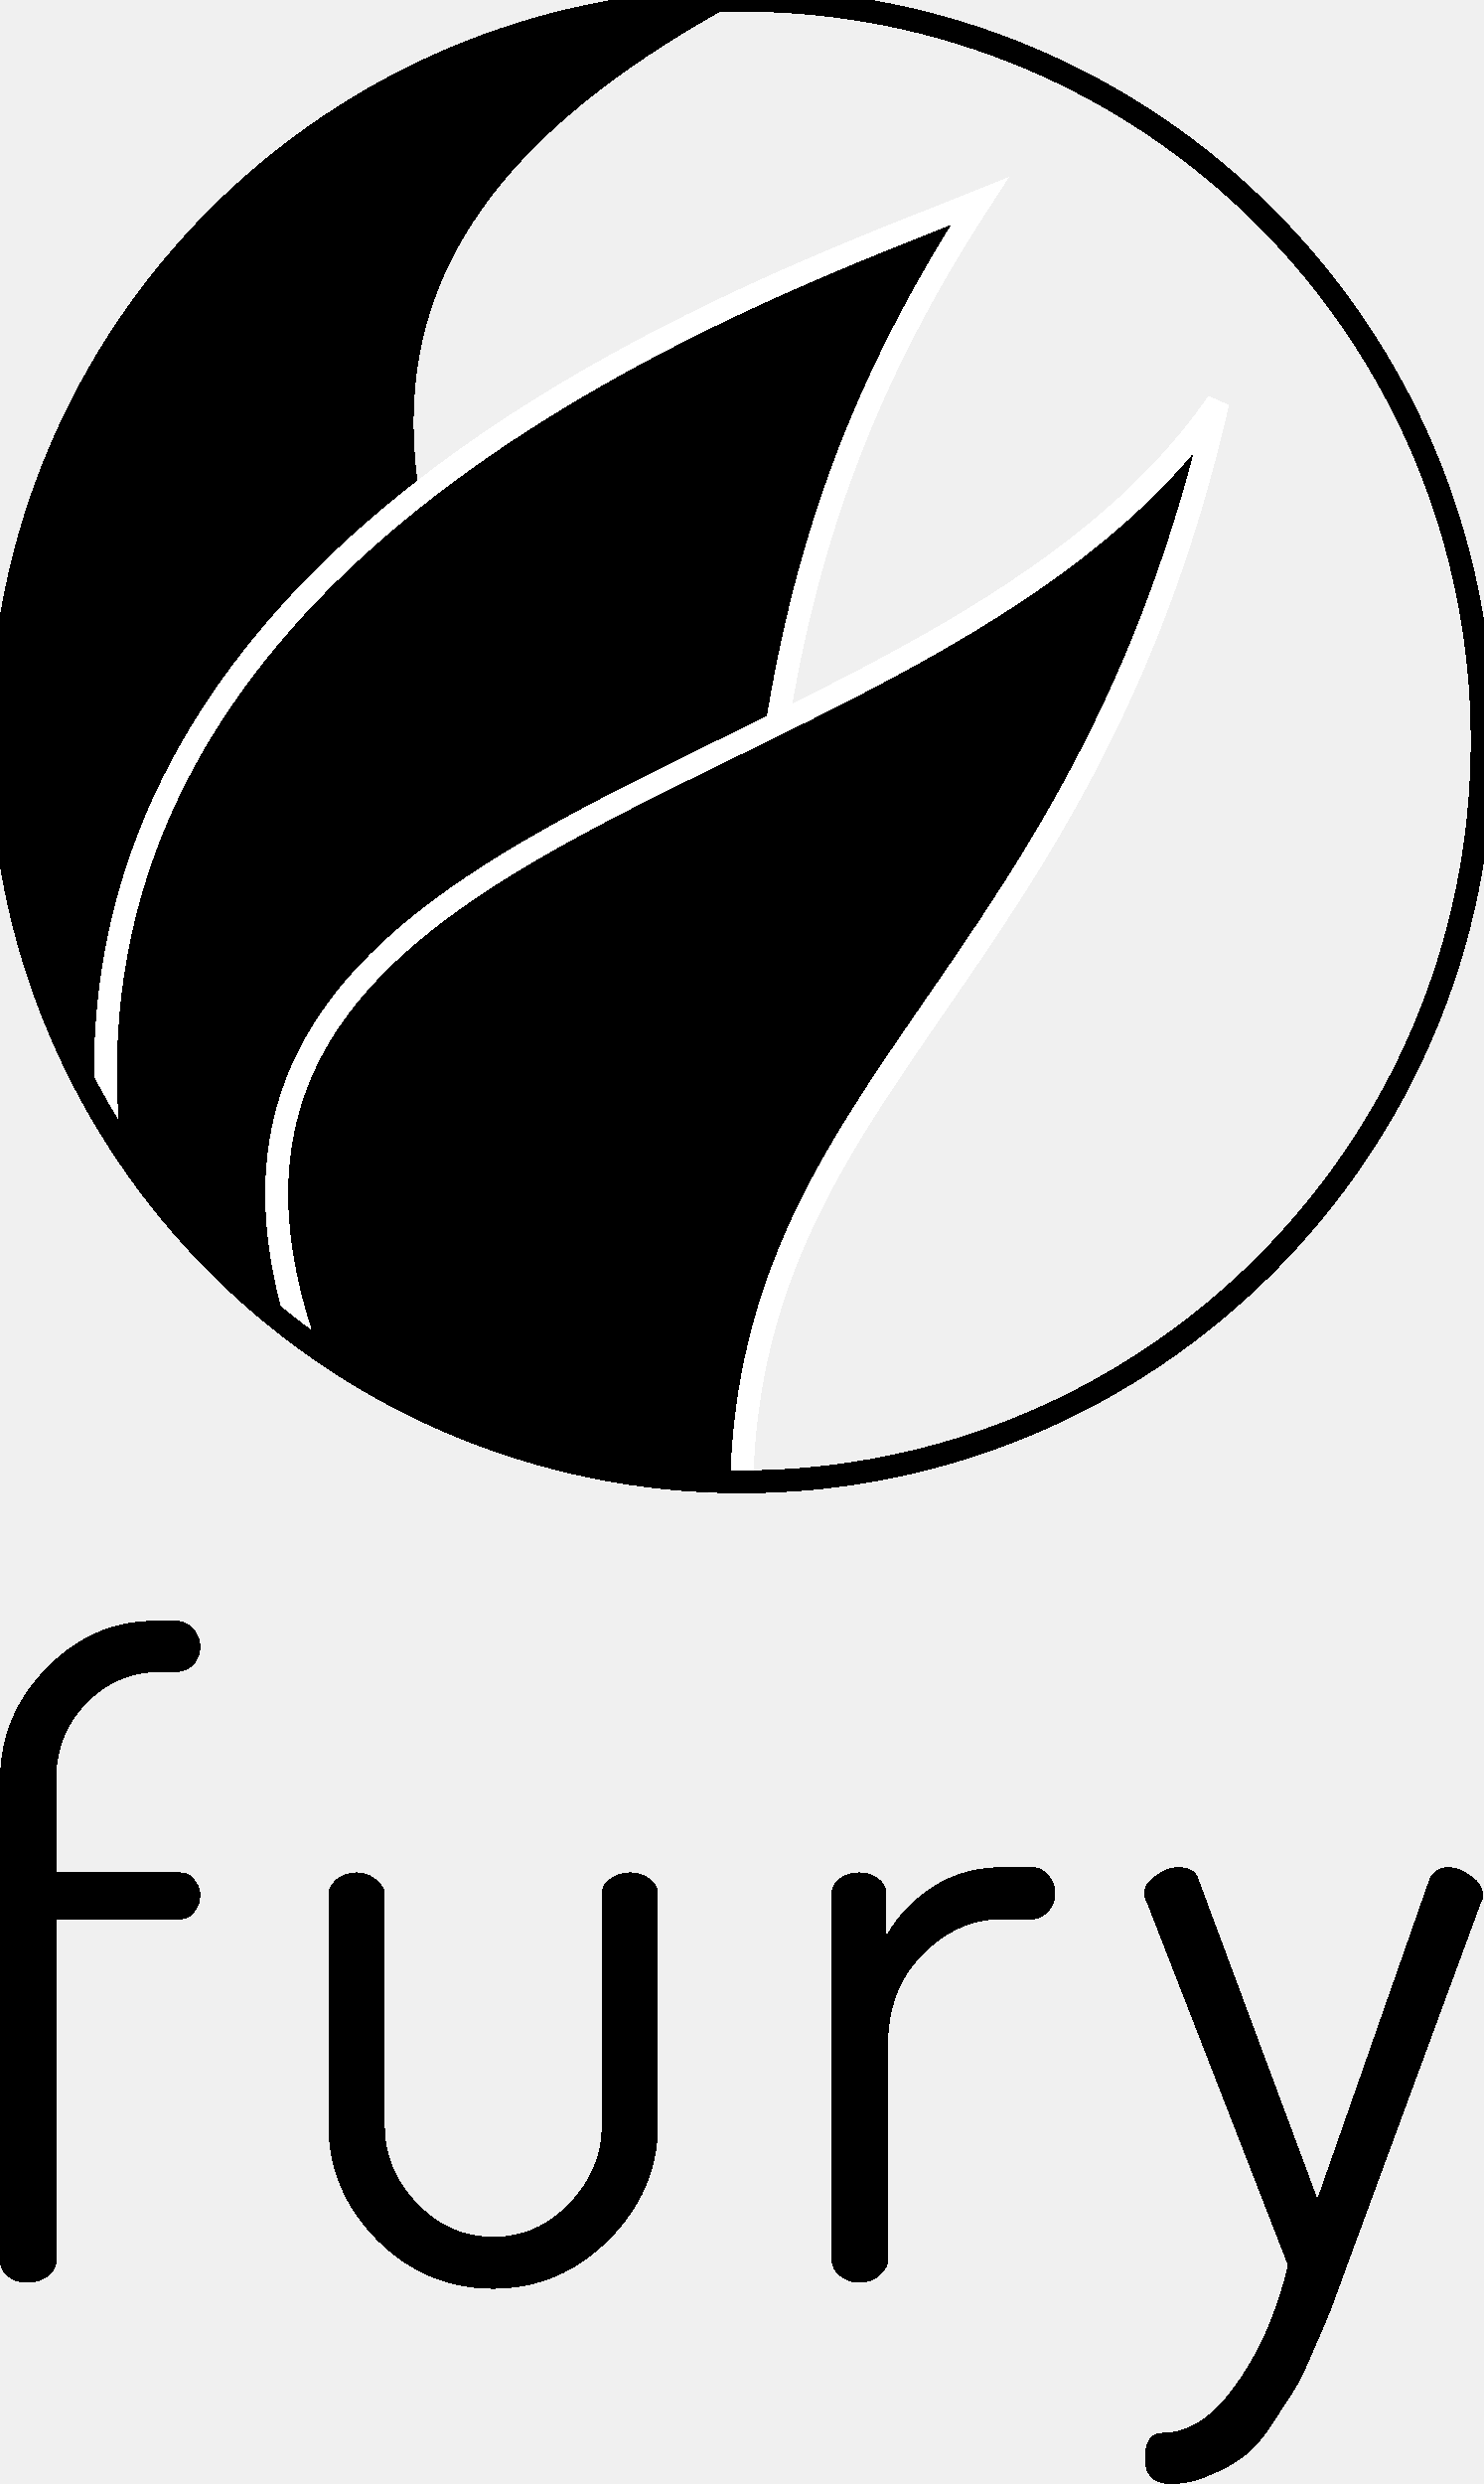
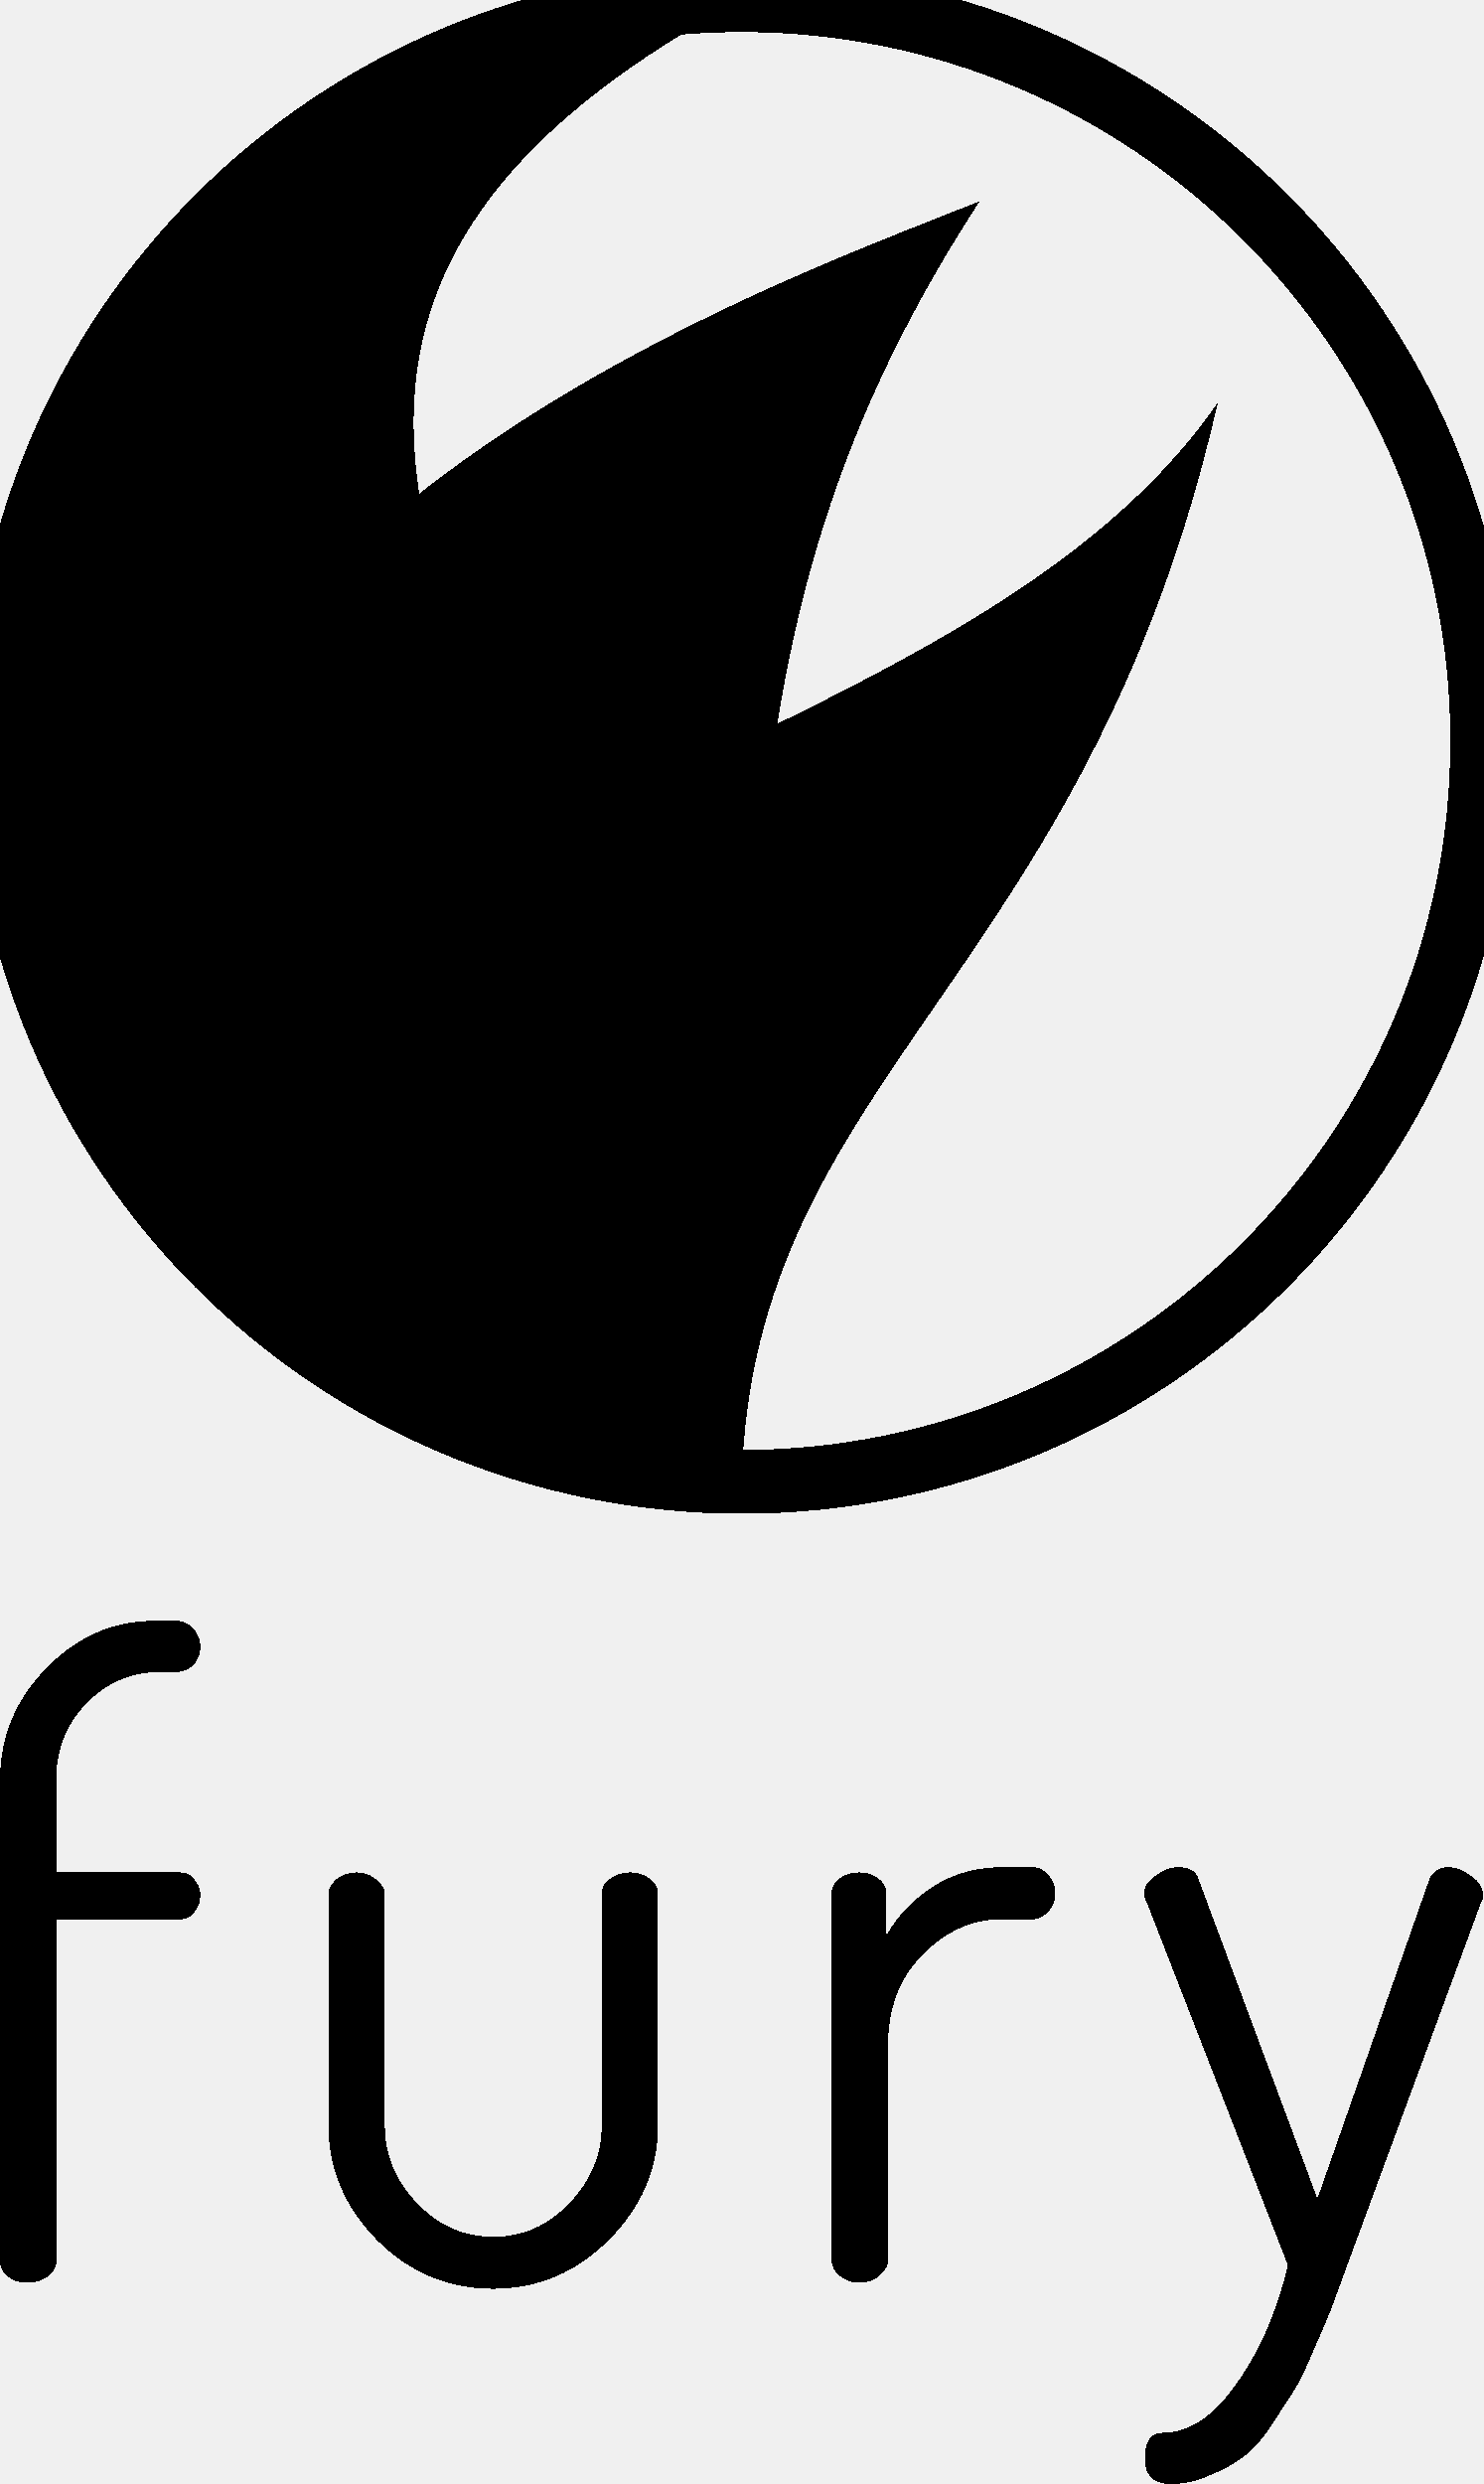
<svg xmlns="http://www.w3.org/2000/svg" width="116.227mm" height="194.61mm" viewBox="0 0 116.227 194.61" version="1.1" id="svg4768" style="shape-rendering:crispEdges">
  <defs id="defs4762" />
  <g id="layer1" transform="translate(-41.66678,-23.38837)">
    <circle style="opacity:0;fill:#bf881d;fill-opacity:0.667;fill-rule:nonzero;stroke:#005a00;stroke-width:1.8;stroke-miterlimit:4;stroke-dasharray:none;stroke-opacity:1" id="path10" cx="102.191" cy="79.305" r="52.986" />
    <path style="display:inline;opacity:1;fill:#000000;fill-opacity:1;fill-rule:nonzero;stroke:none;stroke-width:1.8;stroke-miterlimit:4;stroke-dasharray:none;stroke-opacity:1" d="m 99.795,139.497 c -21.075,0 -39.528,-11.226 -49.702,-28.024 -5.307,-8.762 -8.362,-19.039 -8.362,-30.03 -2e-6,-32.063 25.996,-58.054 58.064,-58.055 -58.056,31.195 0.419,67.89 0,116.109 z" id="path16-3" />
-     <path style="display:inline;opacity:1;fill:#000000;fill-opacity:1;fill-rule:nonzero;stroke:#ffffff;stroke-width:1.8;stroke-miterlimit:4;stroke-dasharray:none;stroke-opacity:1" d="m 99.786,139.507 c -21.075,0 -39.528,-11.228 -49.702,-28.029 C 46.694,65.077 101.358,46.012 118.449,39.147 99.837,67.754 100.205,91.28 99.786,139.507 Z" id="path16-3-6" />
-     <path style="display:inline;opacity:1;fill:#000000;fill-opacity:1;fill-rule:nonzero;stroke:#ffffff;stroke-width:1.8;stroke-miterlimit:4;stroke-dasharray:none;stroke-opacity:1" d="m 99.786,139.507 c -12.895,0 -24.808,-4.203 -34.444,-11.315 -14.008,-42.564 49.794,-41.487 71.77,-73.279 -10.391,45.427 -36.434,52.713 -37.326,84.593 z" id="path16-3-6-7" />
-     <circle style="opacity:1;fill:none;fill-opacity:1;fill-rule:nonzero;stroke:#000000;stroke-width:1.8;stroke-miterlimit:4;stroke-dasharray:none;stroke-opacity:1" id="path16" cx="99.786" cy="81.442" r="58.04" />
+     <path style="display:inline;opacity:1;fill:#000000;fill-opacity:1;fill-rule:nonzero;stroke:none;stroke-width:4;stroke-miterlimit:4;stroke-dasharray:none;stroke-opacity:1" d="m 99.786,139.507 c -21.075,0 -39.528,-11.228 -49.702,-28.029 C 46.694,65.077 101.358,46.012 118.449,39.147 99.837,67.754 100.205,91.28 99.786,139.507 Z" id="path16-3-6" />
+     <path style="display:inline;opacity:1;fill:#000000;fill-opacity:1;fill-rule:nonzero;stroke:none;stroke-width:4;stroke-miterlimit:4;stroke-dasharray:none;stroke-opacity:1" d="m 99.786,139.507 c -12.895,0 -24.808,-4.203 -34.444,-11.315 -14.008,-42.564 49.794,-41.487 71.77,-73.279 -10.391,45.427 -36.434,52.713 -37.326,84.593 z" id="path16-3-6-7" />
+     <circle style="opacity:1;fill:none;fill-opacity:1;fill-rule:nonzero;stroke:#000000;stroke-width:5;stroke-miterlimit:4;stroke-dasharray:none;stroke-opacity:1" id="path16" cx="99.786" cy="81.442" r="58.04" />
    <g aria-label="fury" style="font-style:normal;font-weight:normal;font-size:10.195px;line-height:1.25;font-family:sans-serif;letter-spacing:0px;word-spacing:0px;display:inline;fill:#000000;fill-opacity:1;stroke:none;stroke-width:0.255" id="text4694-3">
      <path d="m 41.667,200.531 v -37.653 q 0,-5.098 3.602,-8.768 3.602,-3.738 8.496,-3.738 h 1.699 q 0.816,0 1.359,0.612 0.544,0.612 0.544,1.427 0,0.816 -0.544,1.427 -0.544,0.544 -1.359,0.544 h -1.155 q -3.466,0 -5.845,2.447 -2.311,2.379 -2.379,5.709 v 7.544 h 9.719 q 0.68,0 1.087,0.544 0.476,0.544 0.476,1.223 0,0.816 -0.476,1.359 -0.408,0.544 -1.087,0.544 h -9.719 v 26.779 q 0,0.748 -0.68,1.223 -0.68,0.476 -1.631,0.476 -0.884,0 -1.495,-0.476 -0.612,-0.476 -0.612,-1.223 z" style="font-style:normal;font-variant:normal;font-weight:normal;font-stretch:normal;font-size:67.967px;font-family:Dosis;-inkscape-font-specification:Dosis;letter-spacing:5.374px;stroke-width:0.255" id="path878" />
      <path d="m 67.409,189.928 v -18.147 q 0,-0.612 0.612,-1.155 0.68,-0.544 1.631,-0.544 0.816,0 1.495,0.544 0.68,0.544 0.68,1.155 v 18.147 q 0,3.398 2.515,6.049 2.515,2.651 5.981,2.651 3.466,0 5.981,-2.651 2.515,-2.651 2.515,-6.049 v -18.215 q 0,-0.68 0.68,-1.155 0.68,-0.476 1.563,-0.476 0.884,0 1.495,0.476 0.68,0.476 0.68,1.155 v 18.215 q 0,5.097 -3.874,8.972 -3.806,3.806 -9.04,3.806 -5.301,0 -9.108,-3.806 -3.806,-3.874 -3.806,-8.972 z" style="font-style:normal;font-variant:normal;font-weight:normal;font-stretch:normal;font-size:67.967px;font-family:Dosis;-inkscape-font-specification:Dosis;letter-spacing:5.374px;stroke-width:0.255" id="path880" />
      <path d="m 106.841,200.463 v -28.75 q 0,-0.68 0.612,-1.155 0.612,-0.476 1.563,-0.476 0.884,0 1.495,0.476 0.612,0.476 0.612,1.155 v 3.33 q 1.223,-2.243 3.602,-3.806 2.379,-1.563 5.505,-1.563 h 2.379 q 0.68,0 1.223,0.612 0.544,0.612 0.544,1.427 0,0.816 -0.544,1.427 -0.544,0.612 -1.223,0.612 h -2.379 q -3.534,0 -6.253,2.787 -2.719,2.719 -2.719,7.136 v 16.788 q 0,0.68 -0.68,1.223 -0.612,0.544 -1.563,0.544 -0.884,0 -1.563,-0.544 -0.612,-0.544 -0.612,-1.223 z" style="font-style:normal;font-variant:normal;font-weight:normal;font-stretch:normal;font-size:67.967px;font-family:Dosis;-inkscape-font-specification:Dosis;letter-spacing:5.374px;stroke-width:0.255" id="path882" />
      <path d="m 131.318,171.781 q 0,-0.816 0.884,-1.427 0.884,-0.68 1.835,-0.68 1.291,0 1.563,0.952 l 9.311,25.012 8.768,-25.012 q 0.408,-0.952 1.495,-0.952 0.884,0 1.767,0.68 0.952,0.612 0.952,1.495 0,0.408 -0.136,0.544 l -10.535,28.546 -1.223,3.33 q -0.34,0.884 -1.359,3.194 -0.952,2.311 -1.631,3.33 l -1.767,2.719 q -1.155,1.699 -2.243,2.447 -1.019,0.748 -2.515,1.359 -1.495,0.68 -3.058,0.68 -2.039,0 -2.039,-1.971 0,-2.039 1.359,-2.039 3.126,0 5.777,-3.806 2.719,-3.738 4.078,-9.311 l -11.079,-28.478 q -0.204,-0.34 -0.204,-0.612 z" style="font-style:normal;font-variant:normal;font-weight:normal;font-stretch:normal;font-size:67.967px;font-family:Dosis;-inkscape-font-specification:Dosis;letter-spacing:5.374px;stroke-width:0.255" id="path884" />
    </g>
  </g>
</svg>
